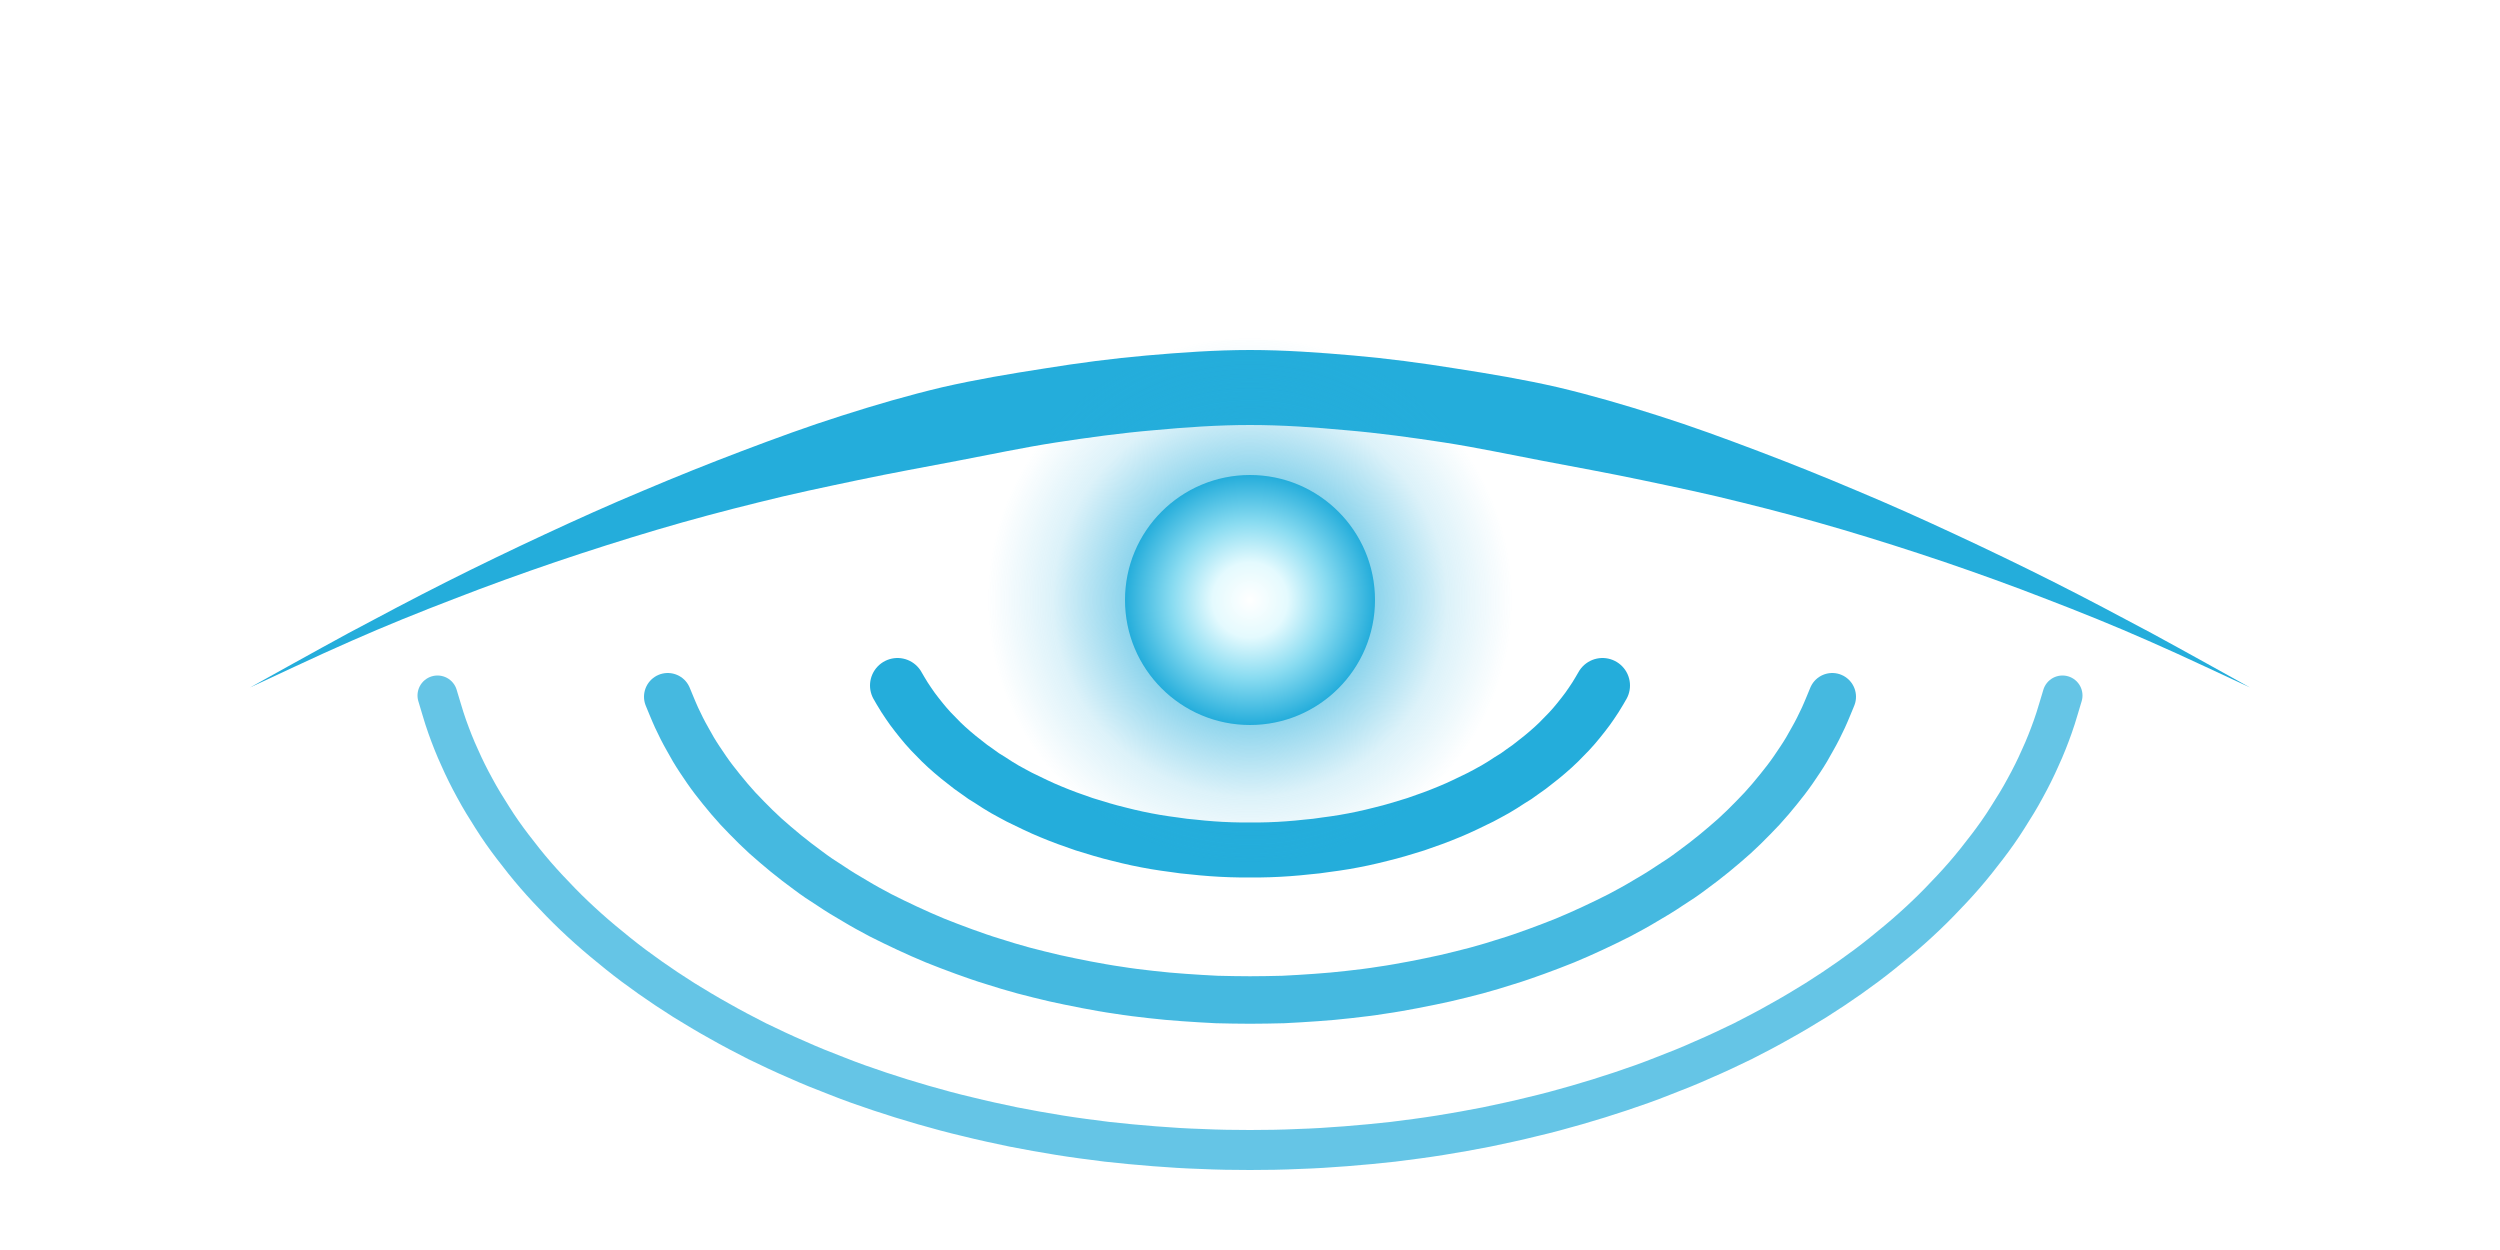
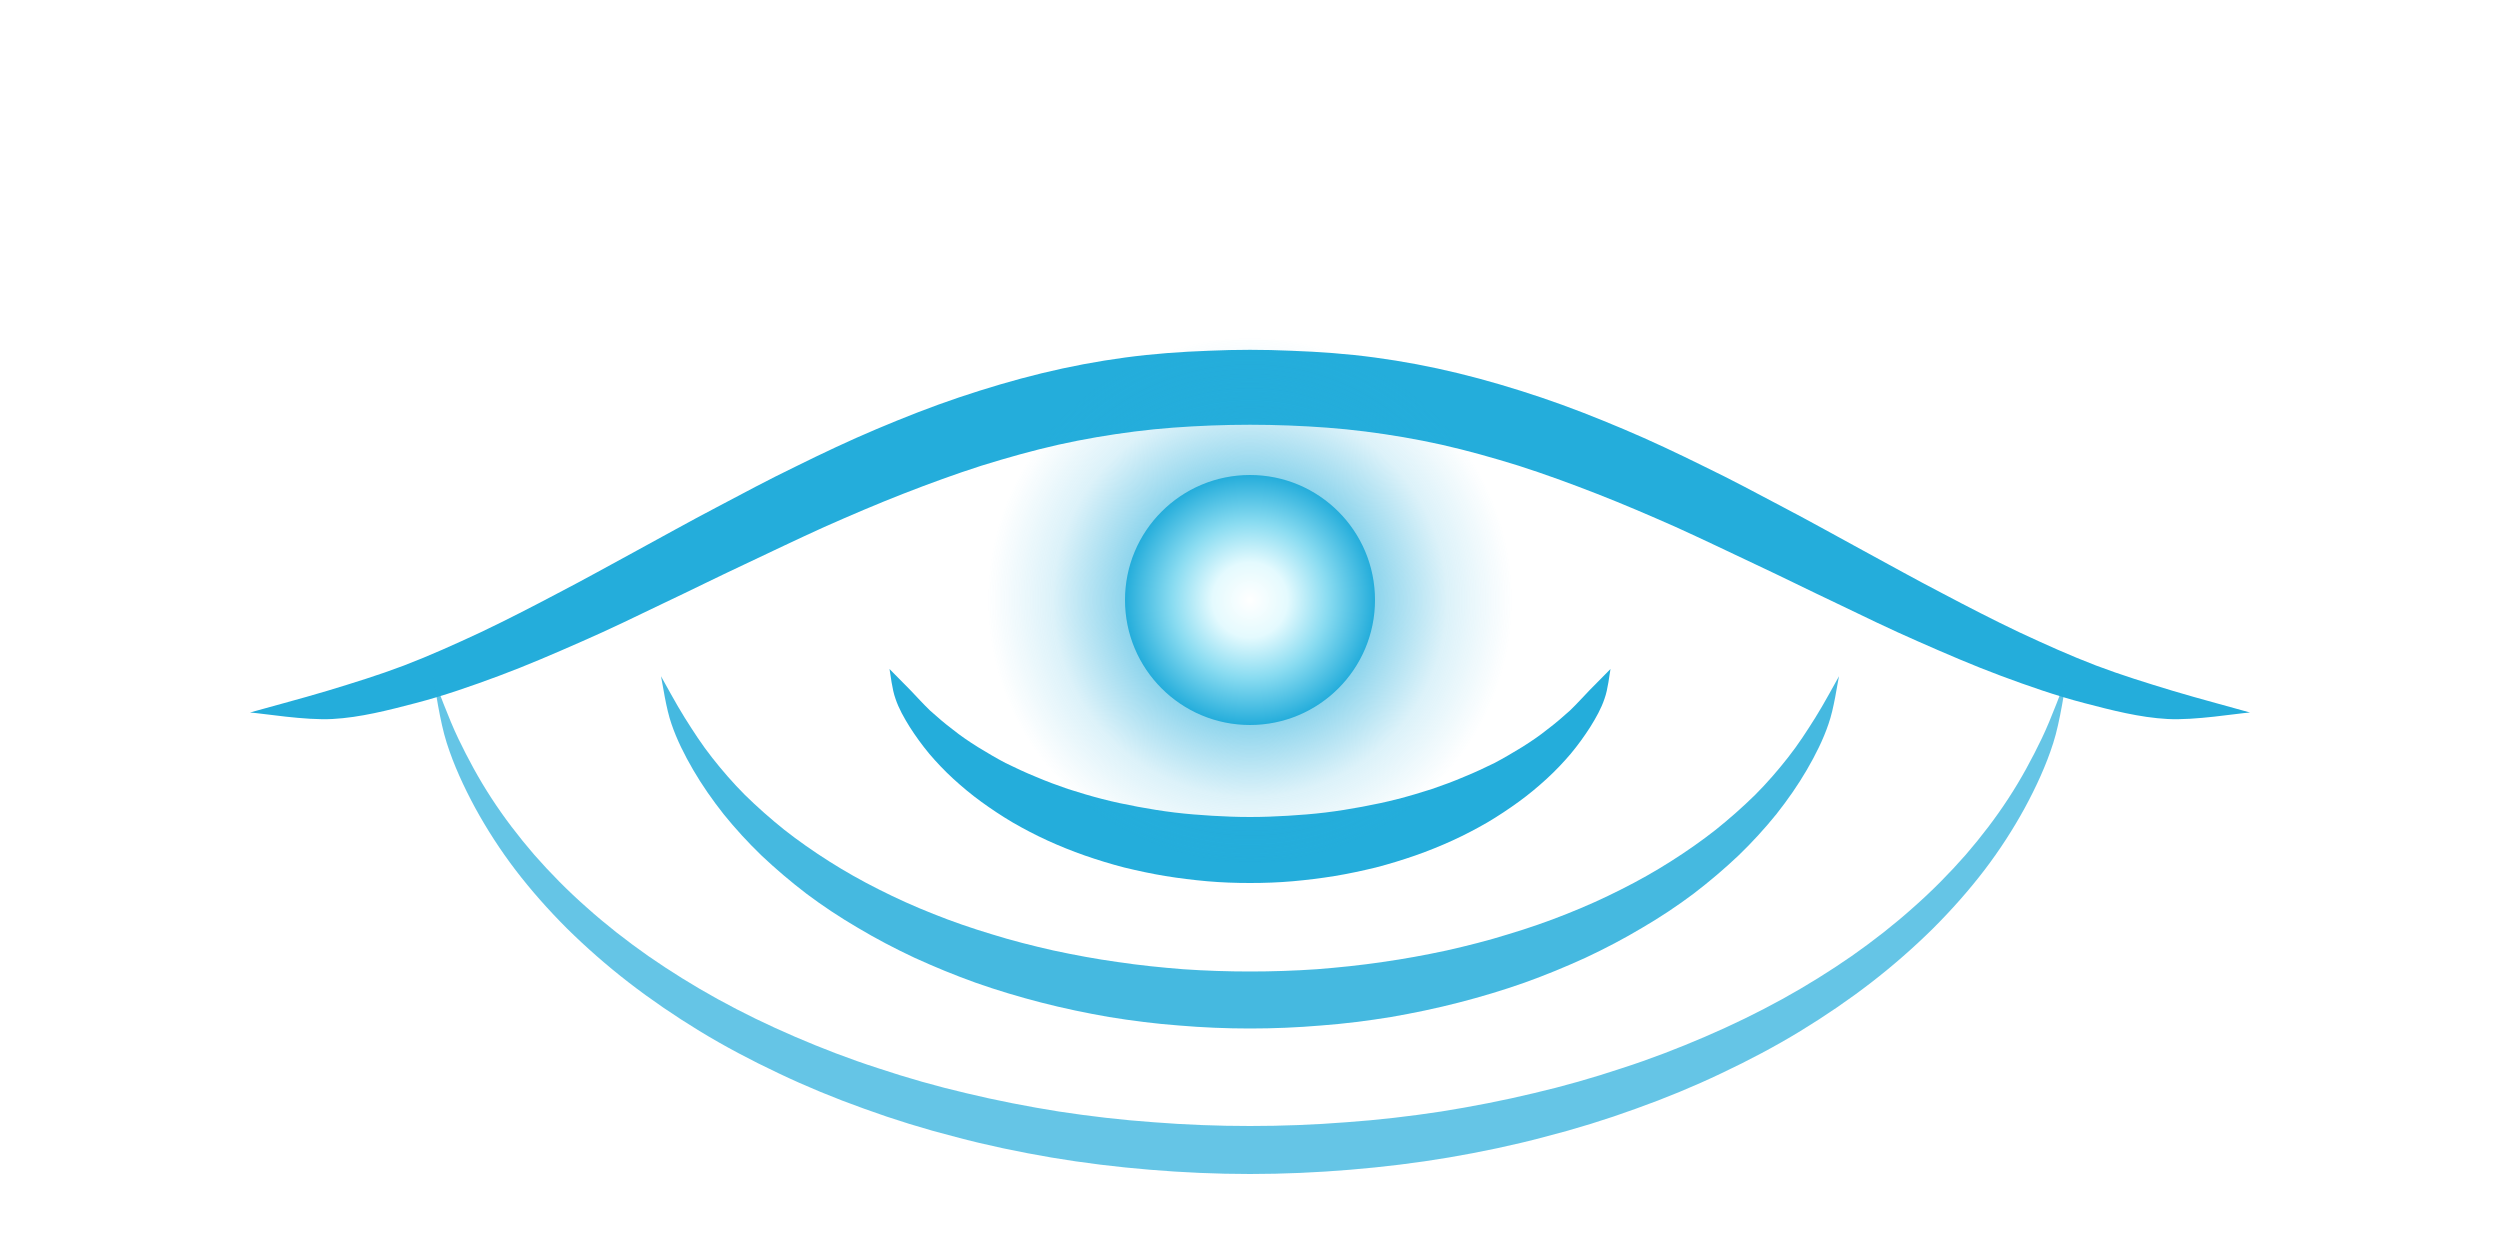
<svg xmlns="http://www.w3.org/2000/svg" viewBox="0 0 100 50" width="100" height="50">
  <defs>
    <radialGradient id="mk-on-dark-core" gradientUnits="userSpaceOnUse" cx="50.0" cy="24.0" r="5.0">
      <stop offset="0" stop-color="#FFFFFF" />
      <stop offset="0.30" stop-color="#E4FAFE" />
      <stop offset="0.62" stop-color="#8ADCF1" />
      <stop offset="1" stop-color="#24ADDB" />
    </radialGradient>
    <radialGradient id="mk-on-dark-halo" gradientUnits="userSpaceOnUse" cx="50.0" cy="24.0" r="10.5">
      <stop offset="0.45" stop-color="#24ADDB" stop-opacity="0.55" />
      <stop offset="0.75" stop-color="#24ADDB" stop-opacity="0.16" />
      <stop offset="1" stop-color="#24ADDB" stop-opacity="0" />
    </radialGradient>
  </defs>
-   <path d="M10.00,27.50 C10.68,27.19 12.71,26.22 14.07,25.63 C15.43,25.03 16.79,24.48 18.15,23.96 C19.51,23.43 20.87,22.94 22.22,22.48 C23.58,22.02 24.93,21.59 26.28,21.19 C27.63,20.79 28.98,20.43 30.32,20.10 C31.66,19.76 33.01,19.48 34.34,19.20 C35.67,18.92 37.00,18.68 38.31,18.43 C39.63,18.18 40.93,17.90 42.23,17.70 C43.54,17.50 44.84,17.32 46.14,17.21 C47.43,17.09 48.71,17.00 50.00,17.00 C51.29,17.00 52.57,17.09 53.86,17.21 C55.16,17.32 56.46,17.50 57.77,17.70 C59.07,17.90 60.37,18.18 61.69,18.43 C63.00,18.68 64.33,18.92 65.66,19.20 C66.99,19.48 68.34,19.76 69.68,20.10 C71.02,20.43 72.37,20.79 73.72,21.19 C75.07,21.59 76.42,22.02 77.78,22.48 C79.13,22.94 80.49,23.43 81.85,23.96 C83.21,24.48 84.57,25.03 85.93,25.63 C87.29,26.22 89.32,27.19 90.00,27.50 L90.00,27.50 C89.35,27.14 87.38,26.04 86.07,25.33 C84.76,24.63 83.46,23.94 82.15,23.28 C80.84,22.62 79.53,21.99 78.22,21.38 C76.91,20.77 75.60,20.18 74.28,19.63 C72.96,19.07 71.64,18.54 70.32,18.04 C69.00,17.54 67.67,17.05 66.34,16.63 C65.00,16.20 63.66,15.81 62.31,15.49 C60.96,15.18 59.59,14.95 58.23,14.74 C56.87,14.52 55.51,14.34 54.14,14.22 C52.77,14.10 51.38,14.00 50.00,14.00 C48.62,14.00 47.23,14.10 45.86,14.22 C44.49,14.34 43.13,14.52 41.77,14.74 C40.41,14.95 39.04,15.18 37.69,15.49 C36.34,15.81 35.00,16.20 33.66,16.63 C32.33,17.05 31.00,17.54 29.68,18.04 C28.36,18.54 27.04,19.07 25.72,19.63 C24.40,20.18 23.09,20.77 21.78,21.38 C20.47,21.99 19.16,22.62 17.85,23.28 C16.54,23.94 15.24,24.63 13.93,25.33 C12.62,26.04 10.65,27.14 10.00,27.50 Z" fill="#24ADDB" />
-   <path d="M64.10,27.42 C64.05,27.50 63.92,27.74 63.82,27.89 C63.72,28.05 63.61,28.20 63.50,28.36 C63.39,28.51 63.27,28.66 63.15,28.81 C63.03,28.96 62.90,29.11 62.77,29.25 C62.63,29.39 62.49,29.54 62.35,29.68 C62.21,29.82 62.06,29.95 61.90,30.09 C61.75,30.22 61.59,30.35 61.42,30.48 C61.26,30.61 61.09,30.74 60.91,30.86 C60.74,30.99 60.56,31.11 60.37,31.22 C60.19,31.34 60.00,31.46 59.81,31.57 C59.62,31.68 59.42,31.78 59.22,31.89 C59.02,31.99 58.81,32.09 58.60,32.19 C58.40,32.29 58.18,32.38 57.97,32.47 C57.75,32.56 57.53,32.65 57.31,32.73 C57.09,32.81 56.86,32.89 56.63,32.97 C56.41,33.04 56.17,33.11 55.94,33.18 C55.71,33.25 55.47,33.31 55.23,33.37 C54.99,33.43 54.75,33.49 54.51,33.54 C54.27,33.59 54.02,33.64 53.78,33.68 C53.53,33.72 53.28,33.76 53.03,33.79 C52.78,33.83 52.53,33.86 52.28,33.88 C52.03,33.91 51.78,33.93 51.52,33.95 C51.27,33.97 51.02,33.98 50.76,33.99 C50.51,34.00 50.25,34.00 50.00,34.00 C49.75,34.00 49.49,34.00 49.24,33.99 C48.98,33.98 48.73,33.97 48.48,33.95 C48.22,33.93 47.97,33.91 47.72,33.88 C47.47,33.86 47.22,33.83 46.97,33.79 C46.72,33.76 46.47,33.72 46.22,33.68 C45.98,33.64 45.73,33.59 45.49,33.54 C45.25,33.49 45.01,33.43 44.77,33.37 C44.53,33.31 44.29,33.25 44.06,33.18 C43.83,33.11 43.59,33.04 43.37,32.97 C43.14,32.89 42.91,32.81 42.69,32.73 C42.47,32.65 42.25,32.56 42.03,32.47 C41.82,32.38 41.60,32.29 41.40,32.19 C41.19,32.09 40.98,31.99 40.78,31.89 C40.58,31.78 40.38,31.68 40.19,31.57 C40.00,31.46 39.81,31.34 39.63,31.22 C39.44,31.11 39.26,30.99 39.09,30.86 C38.91,30.74 38.74,30.61 38.58,30.48 C38.41,30.35 38.25,30.22 38.10,30.09 C37.94,29.95 37.79,29.82 37.65,29.68 C37.51,29.54 37.37,29.39 37.23,29.25 C37.10,29.11 36.97,28.96 36.85,28.81 C36.73,28.66 36.61,28.51 36.50,28.36 C36.39,28.20 36.28,28.05 36.18,27.89 C36.08,27.74 35.95,27.50 35.90,27.42" fill="none" stroke="#24ADDB" stroke-width="2.2" stroke-linecap="round" />
-   <path d="M73.29,27.87 C73.23,28.01 73.06,28.44 72.93,28.72 C72.80,29.00 72.66,29.28 72.50,29.56 C72.35,29.84 72.19,30.11 72.01,30.38 C71.83,30.65 71.65,30.92 71.45,31.18 C71.25,31.44 71.04,31.70 70.82,31.96 C70.60,32.22 70.37,32.47 70.13,32.71 C69.89,32.96 69.64,33.20 69.38,33.44 C69.11,33.68 68.84,33.91 68.56,34.14 C68.28,34.37 67.99,34.59 67.69,34.81 C67.40,35.03 67.09,35.24 66.77,35.44 C66.46,35.65 66.13,35.85 65.80,36.04 C65.47,36.24 65.12,36.43 64.78,36.61 C64.43,36.79 64.07,36.96 63.71,37.13 C63.35,37.30 62.98,37.46 62.60,37.62 C62.22,37.77 61.84,37.92 61.45,38.06 C61.06,38.20 60.67,38.34 60.27,38.46 C59.87,38.59 59.46,38.71 59.06,38.82 C58.65,38.93 58.23,39.03 57.81,39.13 C57.40,39.22 56.97,39.31 56.55,39.39 C56.12,39.47 55.69,39.55 55.26,39.61 C54.83,39.68 54.40,39.73 53.96,39.78 C53.53,39.83 53.09,39.87 52.65,39.90 C52.21,39.93 51.77,39.96 51.33,39.98 C50.88,39.99 50.44,40.00 50.00,40.00 C49.56,40.00 49.12,39.99 48.67,39.98 C48.23,39.96 47.79,39.93 47.35,39.90 C46.91,39.87 46.47,39.83 46.04,39.78 C45.60,39.73 45.17,39.68 44.74,39.61 C44.31,39.55 43.88,39.47 43.45,39.39 C43.03,39.31 42.60,39.22 42.19,39.13 C41.77,39.03 41.35,38.93 40.94,38.82 C40.54,38.71 40.13,38.59 39.73,38.46 C39.33,38.34 38.94,38.20 38.55,38.06 C38.16,37.92 37.78,37.77 37.40,37.62 C37.02,37.46 36.65,37.30 36.29,37.13 C35.93,36.96 35.57,36.79 35.22,36.61 C34.88,36.43 34.53,36.24 34.20,36.04 C33.87,35.85 33.54,35.65 33.23,35.44 C32.91,35.24 32.60,35.03 32.31,34.81 C32.01,34.59 31.72,34.37 31.44,34.14 C31.16,33.91 30.89,33.68 30.62,33.44 C30.36,33.20 30.11,32.96 29.87,32.71 C29.63,32.47 29.40,32.22 29.18,31.96 C28.96,31.70 28.75,31.44 28.55,31.18 C28.35,30.92 28.17,30.65 27.99,30.38 C27.81,30.11 27.65,29.84 27.50,29.56 C27.34,29.28 27.20,29.00 27.07,28.72 C26.94,28.44 26.77,28.01 26.71,27.87" fill="none" stroke="#24ADDB" stroke-width="1.9" stroke-linecap="round" opacity="0.85" />
-   <path d="M82.50,27.82 C82.43,28.03 82.26,28.66 82.11,29.07 C81.96,29.49 81.80,29.90 81.61,30.31 C81.43,30.72 81.23,31.12 81.01,31.52 C80.79,31.93 80.55,32.32 80.30,32.71 C80.05,33.11 79.78,33.49 79.49,33.87 C79.20,34.25 78.90,34.63 78.58,35.00 C78.26,35.37 77.92,35.73 77.57,36.09 C77.22,36.45 76.85,36.80 76.47,37.14 C76.09,37.48 75.69,37.81 75.28,38.14 C74.87,38.47 74.44,38.79 74.00,39.10 C73.56,39.41 73.11,39.71 72.65,40.00 C72.18,40.29 71.70,40.58 71.21,40.85 C70.72,41.13 70.22,41.39 69.71,41.65 C69.19,41.90 68.67,42.15 68.13,42.38 C67.60,42.62 67.05,42.84 66.50,43.05 C65.95,43.27 65.38,43.47 64.81,43.66 C64.24,43.85 63.66,44.03 63.07,44.20 C62.48,44.37 61.89,44.53 61.29,44.67 C60.69,44.82 60.08,44.95 59.46,45.08 C58.85,45.20 58.23,45.31 57.61,45.41 C56.99,45.51 56.36,45.59 55.73,45.67 C55.10,45.74 54.47,45.80 53.83,45.85 C53.20,45.90 52.56,45.94 51.92,45.96 C51.28,45.99 50.64,46.00 50.00,46.00 C49.36,46.00 48.72,45.99 48.08,45.96 C47.44,45.94 46.80,45.90 46.17,45.85 C45.53,45.80 44.90,45.74 44.27,45.67 C43.64,45.59 43.01,45.51 42.39,45.41 C41.77,45.31 41.15,45.20 40.54,45.08 C39.92,44.95 39.31,44.82 38.71,44.67 C38.11,44.53 37.52,44.37 36.93,44.20 C36.34,44.03 35.76,43.85 35.19,43.66 C34.62,43.47 34.05,43.27 33.50,43.05 C32.95,42.84 32.40,42.62 31.87,42.38 C31.33,42.15 30.81,41.90 30.29,41.65 C29.78,41.39 29.28,41.13 28.79,40.85 C28.30,40.58 27.82,40.29 27.35,40.00 C26.89,39.71 26.44,39.41 26.00,39.10 C25.56,38.79 25.13,38.47 24.72,38.14 C24.31,37.81 23.91,37.48 23.53,37.14 C23.15,36.80 22.78,36.45 22.43,36.09 C22.08,35.73 21.74,35.37 21.42,35.00 C21.10,34.63 20.80,34.25 20.51,33.87 C20.22,33.49 19.95,33.11 19.70,32.71 C19.45,32.32 19.21,31.93 18.99,31.52 C18.77,31.12 18.57,30.72 18.39,30.31 C18.20,29.90 18.04,29.49 17.89,29.07 C17.74,28.66 17.57,28.03 17.50,27.82" fill="none" stroke="#24ADDB" stroke-width="1.6" stroke-linecap="round" opacity="0.7" />
+   <path d="M10.00,28.50 C10.55,28.54 12.20,28.82 13.30,28.76 C14.41,28.70 15.53,28.41 16.64,28.12 C17.75,27.83 18.87,27.44 19.97,27.03 C21.07,26.62 22.18,26.14 23.27,25.66 C24.37,25.18 25.46,24.65 26.54,24.13 C27.62,23.62 28.70,23.08 29.77,22.58 C30.85,22.07 31.91,21.56 32.97,21.08 C34.03,20.61 35.08,20.16 36.13,19.75 C37.18,19.34 38.22,18.96 39.25,18.63 C40.28,18.31 41.31,18.02 42.33,17.79 C43.36,17.56 44.37,17.39 45.39,17.26 C46.41,17.13 47.42,17.06 48.45,17.02 C49.48,16.98 50.52,16.98 51.55,17.02 C52.58,17.06 53.59,17.13 54.61,17.26 C55.63,17.39 56.64,17.56 57.67,17.79 C58.69,18.02 59.72,18.31 60.75,18.63 C61.78,18.96 62.82,19.34 63.87,19.75 C64.92,20.16 65.97,20.61 67.03,21.08 C68.09,21.56 69.15,22.07 70.23,22.58 C71.30,23.08 72.38,23.62 73.46,24.13 C74.54,24.65 75.63,25.18 76.73,25.66 C77.82,26.14 78.93,26.62 80.03,27.03 C81.13,27.44 82.25,27.83 83.36,28.12 C84.47,28.41 85.59,28.70 86.70,28.76 C87.80,28.82 89.45,28.54 90.00,28.50 L90.00,28.50 C89.48,28.35 87.93,27.94 86.90,27.63 C85.88,27.32 84.87,27.01 83.84,26.62 C82.82,26.23 81.80,25.77 80.77,25.29 C79.74,24.80 78.71,24.27 77.67,23.72 C76.63,23.18 75.59,22.60 74.54,22.03 C73.49,21.46 72.44,20.87 71.37,20.31 C70.31,19.75 69.25,19.18 68.17,18.66 C67.10,18.13 66.02,17.62 64.93,17.16 C63.84,16.70 62.75,16.27 61.65,15.90 C60.55,15.53 59.44,15.20 58.33,14.93 C57.22,14.66 56.11,14.45 54.99,14.30 C53.88,14.15 52.76,14.07 51.65,14.03 C50.54,13.98 49.46,13.98 48.35,14.03 C47.24,14.07 46.12,14.15 45.01,14.30 C43.89,14.45 42.78,14.66 41.67,14.93 C40.56,15.20 39.45,15.53 38.35,15.90 C37.25,16.27 36.16,16.70 35.07,17.16 C33.98,17.62 32.90,18.13 31.83,18.66 C30.75,19.18 29.69,19.75 28.63,20.31 C27.56,20.87 26.51,21.46 25.46,22.03 C24.41,22.60 23.37,23.18 22.33,23.72 C21.29,24.27 20.26,24.80 19.23,25.29 C18.20,25.77 17.18,26.23 16.16,26.62 C15.13,27.01 14.12,27.32 13.10,27.63 C12.07,27.94 10.52,28.35 10.00,28.50 Z" fill="#24ADDB" />
+   <path d="M64.42,26.76 C64.28,26.90 63.87,27.32 63.60,27.59 C63.33,27.87 63.08,28.15 62.80,28.42 C62.51,28.68 62.21,28.94 61.89,29.18 C61.58,29.43 61.24,29.66 60.89,29.88 C60.53,30.10 60.16,30.32 59.78,30.52 C59.39,30.71 58.99,30.90 58.57,31.07 C58.15,31.25 57.72,31.41 57.28,31.56 C56.84,31.70 56.38,31.84 55.91,31.96 C55.45,32.08 54.97,32.18 54.49,32.27 C54.01,32.36 53.51,32.44 53.02,32.50 C52.52,32.56 52.02,32.60 51.52,32.63 C51.01,32.66 50.51,32.68 50.00,32.68 C49.49,32.68 48.99,32.66 48.48,32.63 C47.98,32.60 47.48,32.56 46.98,32.50 C46.49,32.44 45.99,32.36 45.51,32.27 C45.03,32.18 44.55,32.08 44.09,31.96 C43.62,31.84 43.16,31.70 42.72,31.56 C42.28,31.41 41.85,31.25 41.43,31.07 C41.01,30.90 40.61,30.71 40.22,30.52 C39.84,30.32 39.47,30.10 39.11,29.88 C38.76,29.66 38.42,29.43 38.11,29.18 C37.79,28.94 37.49,28.68 37.20,28.42 C36.92,28.15 36.67,27.87 36.40,27.59 C36.13,27.32 35.72,26.90 35.58,26.76 L35.58,26.76 C35.62,26.96 35.68,27.57 35.82,27.95 C35.95,28.34 36.16,28.71 36.39,29.08 C36.62,29.44 36.88,29.80 37.17,30.15 C37.46,30.49 37.78,30.83 38.13,31.15 C38.48,31.47 38.85,31.78 39.25,32.07 C39.65,32.36 40.07,32.64 40.51,32.90 C40.96,33.16 41.42,33.40 41.90,33.62 C42.38,33.84 42.88,34.04 43.39,34.22 C43.91,34.40 44.43,34.56 44.97,34.70 C45.51,34.83 46.06,34.95 46.61,35.04 C47.16,35.13 47.73,35.20 48.29,35.25 C48.86,35.30 49.43,35.32 50.00,35.32 C50.57,35.32 51.14,35.30 51.71,35.25 C52.27,35.20 52.84,35.13 53.39,35.04 C53.94,34.95 54.49,34.83 55.03,34.70 C55.57,34.56 56.09,34.40 56.61,34.22 C57.12,34.04 57.62,33.84 58.10,33.62 C58.58,33.40 59.04,33.16 59.49,32.90 C59.93,32.64 60.35,32.36 60.75,32.07 C61.15,31.78 61.52,31.47 61.87,31.15 C62.22,30.83 62.54,30.49 62.83,30.15 C63.12,29.80 63.38,29.44 63.61,29.08 C63.84,28.71 64.05,28.34 64.18,27.95 C64.32,27.57 64.38,26.96 64.42,26.76 Z" fill="#24ADDB" />
+   <path d="M73.56,27.05 C73.40,27.33 72.95,28.17 72.61,28.71 C72.27,29.25 71.93,29.78 71.52,30.30 C71.12,30.81 70.68,31.32 70.20,31.80 C69.71,32.28 69.19,32.74 68.63,33.19 C68.07,33.63 67.47,34.05 66.84,34.45 C66.21,34.85 65.54,35.23 64.84,35.58 C64.15,35.93 63.42,36.26 62.66,36.56 C61.91,36.86 61.13,37.13 60.33,37.37 C59.53,37.62 58.70,37.83 57.86,38.02 C57.02,38.20 56.16,38.36 55.30,38.48 C54.43,38.61 53.55,38.70 52.66,38.77 C51.78,38.83 50.89,38.86 50.00,38.86 C49.11,38.86 48.22,38.83 47.34,38.77 C46.45,38.70 45.57,38.61 44.70,38.48 C43.84,38.36 42.98,38.20 42.14,38.02 C41.30,37.83 40.47,37.62 39.67,37.37 C38.87,37.13 38.09,36.86 37.34,36.56 C36.58,36.26 35.85,35.93 35.16,35.58 C34.46,35.23 33.79,34.85 33.16,34.45 C32.53,34.05 31.93,33.63 31.37,33.19 C30.81,32.74 30.29,32.28 29.80,31.80 C29.32,31.32 28.88,30.81 28.48,30.30 C28.07,29.78 27.73,29.25 27.39,28.71 C27.05,28.17 26.60,27.33 26.44,27.05 L26.44,27.05 C26.51,27.37 26.64,28.34 26.86,28.96 C27.07,29.58 27.38,30.20 27.73,30.80 C28.08,31.40 28.49,31.99 28.94,32.56 C29.40,33.13 29.91,33.69 30.46,34.22 C31.02,34.75 31.62,35.26 32.26,35.75 C32.90,36.23 33.59,36.69 34.31,37.11 C35.03,37.54 35.79,37.94 36.58,38.31 C37.37,38.67 38.19,39.01 39.03,39.31 C39.88,39.61 40.75,39.87 41.64,40.10 C42.53,40.33 43.44,40.52 44.36,40.68 C45.28,40.83 46.22,40.95 47.16,41.02 C48.10,41.10 49.05,41.14 50.00,41.14 C50.95,41.14 51.90,41.10 52.84,41.02 C53.78,40.95 54.72,40.83 55.64,40.68 C56.56,40.52 57.47,40.33 58.36,40.10 C59.25,39.87 60.12,39.61 60.97,39.31 C61.81,39.01 62.63,38.67 63.42,38.31 C64.21,37.94 64.97,37.54 65.69,37.11 C66.41,36.69 67.10,36.23 67.74,35.75 C68.38,35.26 68.98,34.75 69.54,34.22 C70.09,33.69 70.60,33.13 71.06,32.56 C71.51,31.99 71.92,31.40 72.27,30.80 C72.62,30.20 72.93,29.58 73.14,28.96 C73.36,28.34 73.49,27.37 73.56,27.05 Z" fill="#24ADDB" opacity="0.85" />
+   <path d="M82.68,27.06 C82.51,27.48 82.06,28.73 81.67,29.54 C81.28,30.35 80.85,31.15 80.34,31.93 C79.84,32.70 79.26,33.46 78.63,34.19 C77.99,34.92 77.29,35.63 76.53,36.30 C75.77,36.98 74.94,37.63 74.07,38.24 C73.19,38.85 72.26,39.43 71.28,39.97 C70.30,40.51 69.27,41.01 68.20,41.47 C67.13,41.93 66.02,42.36 64.87,42.73 C63.73,43.11 62.54,43.45 61.34,43.73 C60.13,44.02 58.90,44.26 57.65,44.46 C56.40,44.65 55.13,44.80 53.85,44.89 C52.58,44.99 51.28,45.04 50.00,45.04 C48.72,45.04 47.42,44.99 46.15,44.89 C44.87,44.80 43.60,44.65 42.35,44.46 C41.10,44.26 39.87,44.02 38.66,43.73 C37.46,43.45 36.27,43.11 35.13,42.73 C33.98,42.36 32.87,41.93 31.80,41.47 C30.73,41.01 29.70,40.51 28.72,39.97 C27.74,39.43 26.81,38.85 25.93,38.24 C25.06,37.63 24.23,36.98 23.47,36.30 C22.71,35.63 22.01,34.92 21.37,34.19 C20.74,33.46 20.16,32.70 19.66,31.93 C19.15,31.15 18.72,30.35 18.33,29.54 C17.94,28.73 17.49,27.48 17.32,27.06 L17.32,27.06 C17.41,27.51 17.59,28.85 17.87,29.72 C18.15,30.60 18.55,31.47 19.01,32.32 C19.47,33.16 20.01,34.00 20.62,34.80 C21.24,35.61 21.93,36.39 22.68,37.14 C23.44,37.89 24.27,38.62 25.15,39.30 C26.03,39.98 26.98,40.63 27.98,41.24 C28.98,41.85 30.04,42.41 31.14,42.93 C32.23,43.45 33.39,43.93 34.57,44.35 C35.75,44.78 36.98,45.16 38.23,45.48 C39.47,45.81 40.76,46.08 42.05,46.30 C43.35,46.52 44.67,46.68 46.00,46.79 C47.32,46.90 48.67,46.96 50.00,46.96 C51.33,46.96 52.68,46.90 54.00,46.79 C55.33,46.68 56.65,46.52 57.95,46.30 C59.24,46.08 60.53,45.81 61.77,45.48 C63.02,45.16 64.25,44.78 65.43,44.35 C66.61,43.93 67.77,43.45 68.86,42.93 C69.96,42.41 71.02,41.85 72.02,41.24 C73.02,40.63 73.97,39.98 74.85,39.30 C75.73,38.62 76.56,37.89 77.32,37.14 C78.07,36.39 78.76,35.61 79.38,34.80 C79.99,34.00 80.53,33.16 80.99,32.32 C81.45,31.47 81.85,30.60 82.13,29.72 C82.41,28.85 82.59,27.51 82.68,27.06 Z" fill="#24ADDB" opacity="0.7" />
  <circle cx="50.0" cy="24.0" r="10.5" fill="url(#mk-on-dark-halo)" />
  <circle cx="50.0" cy="24.0" r="5.0" fill="url(#mk-on-dark-core)" />
</svg>
